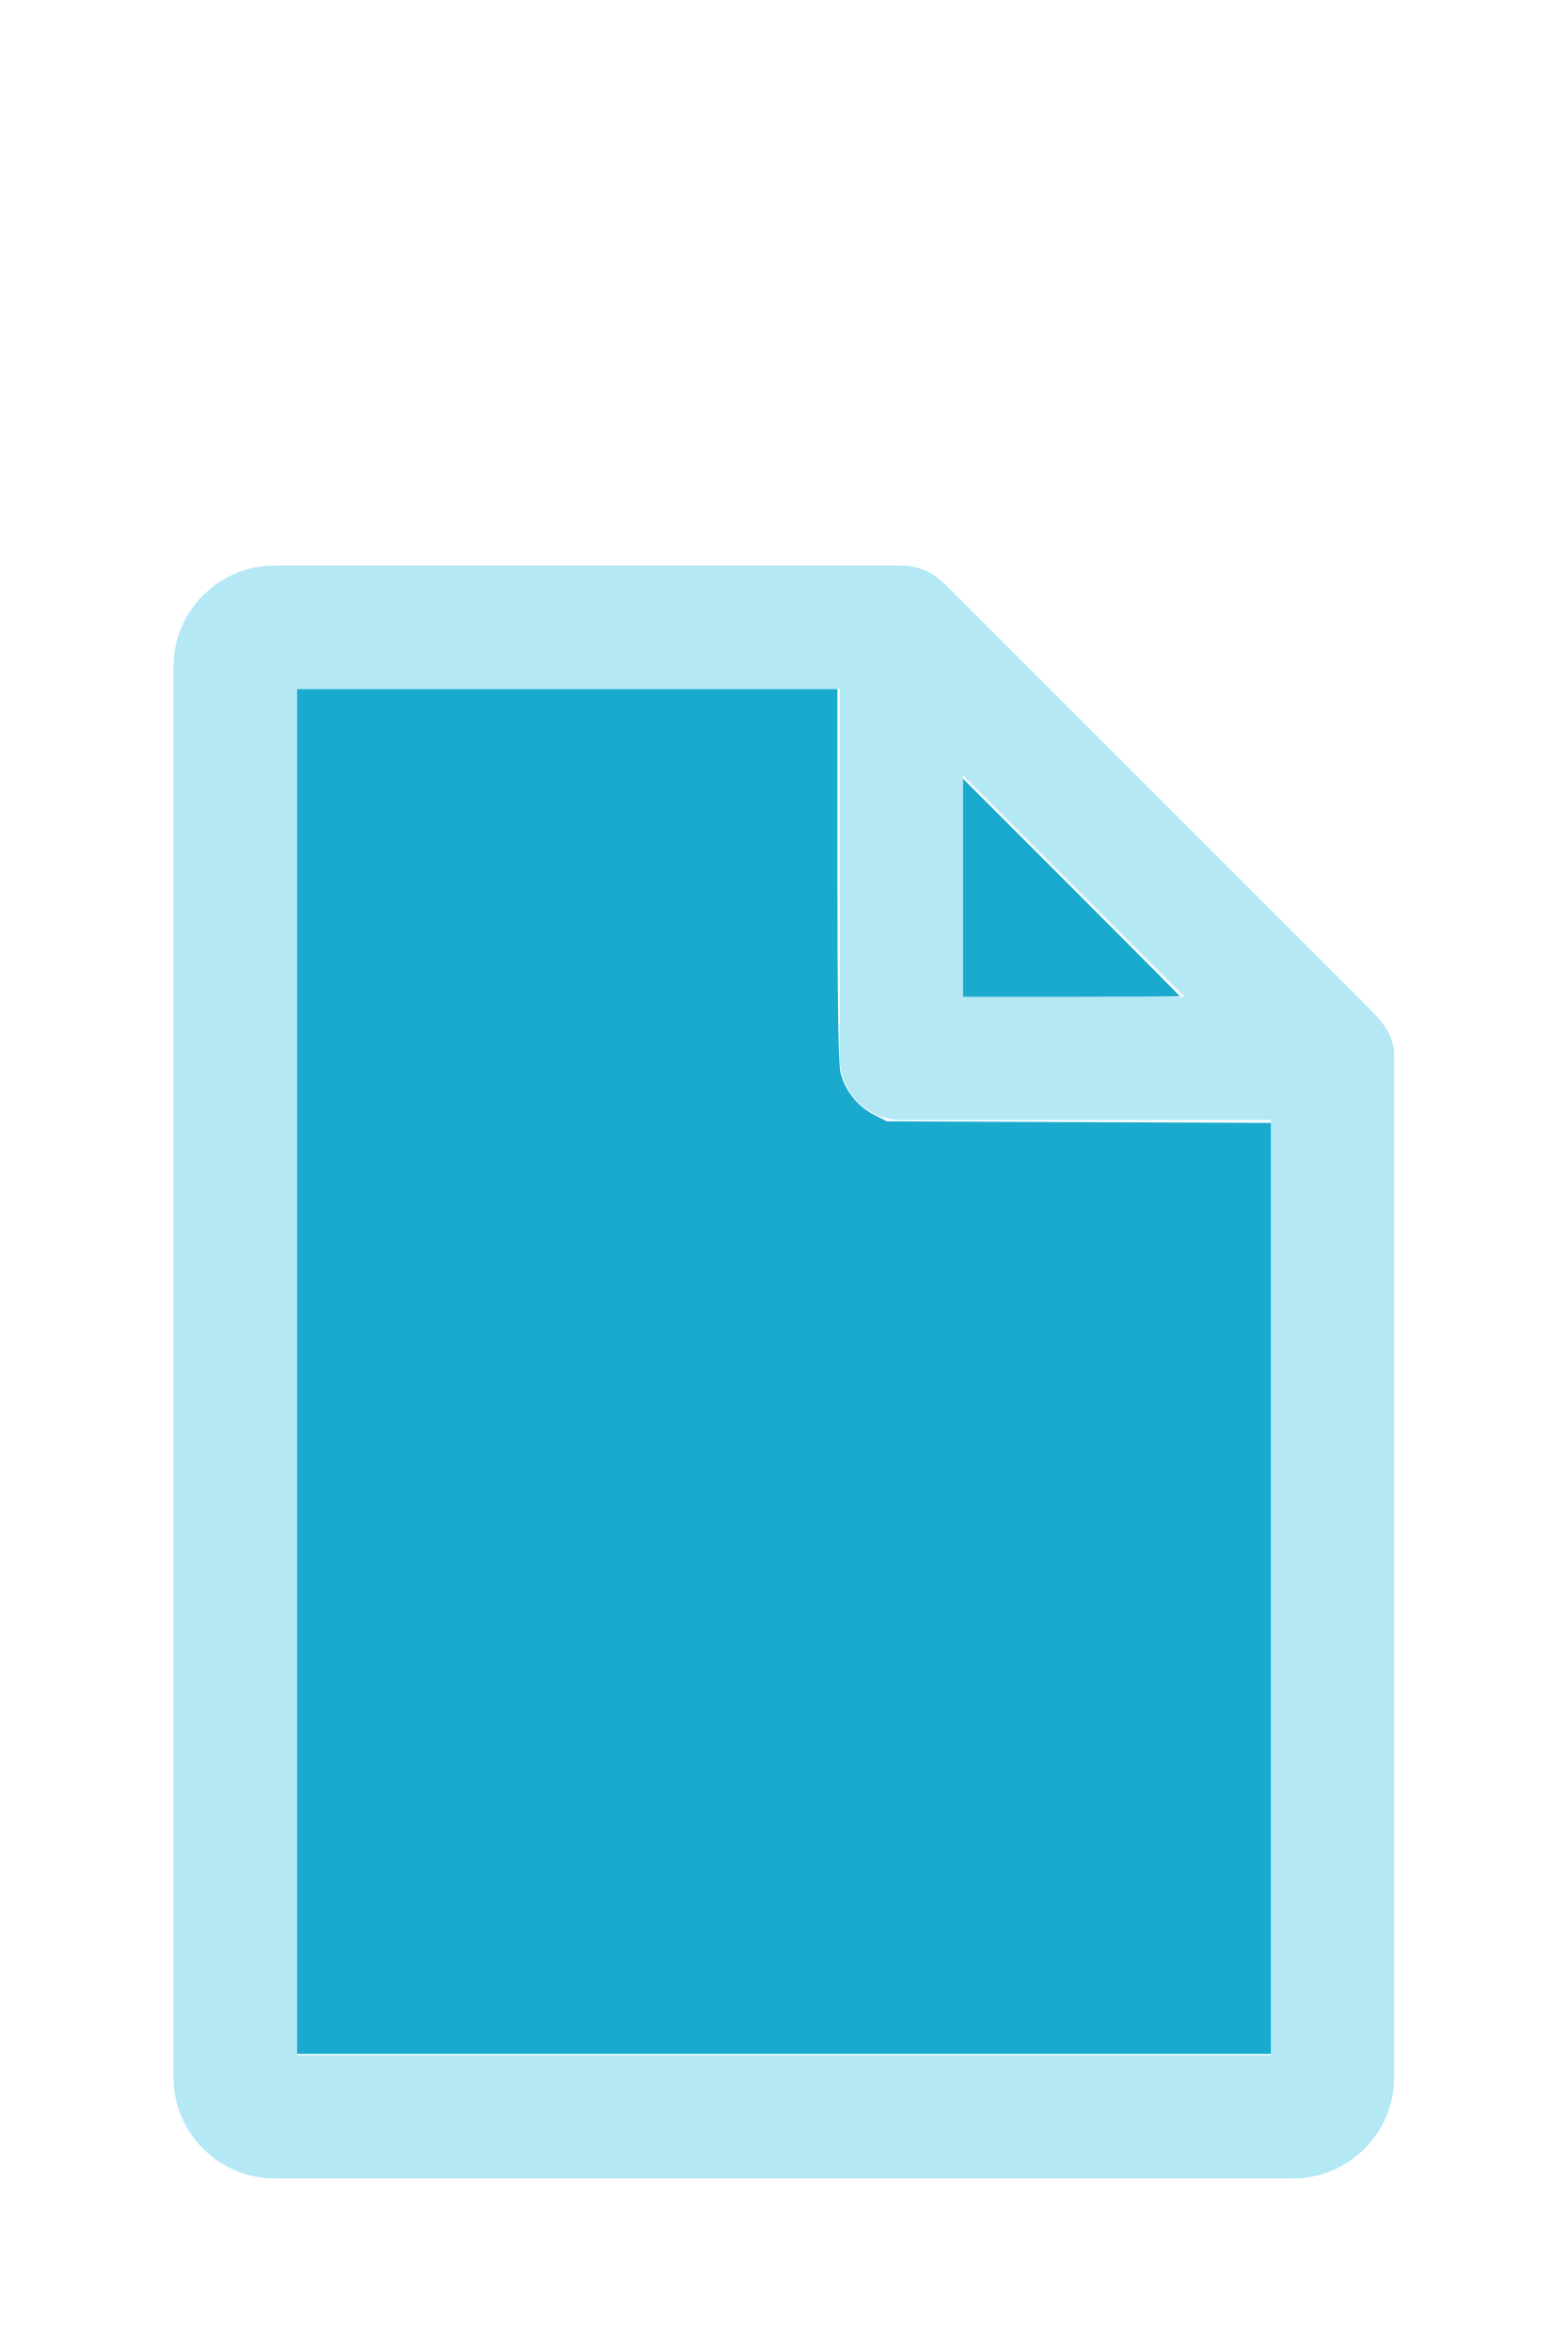
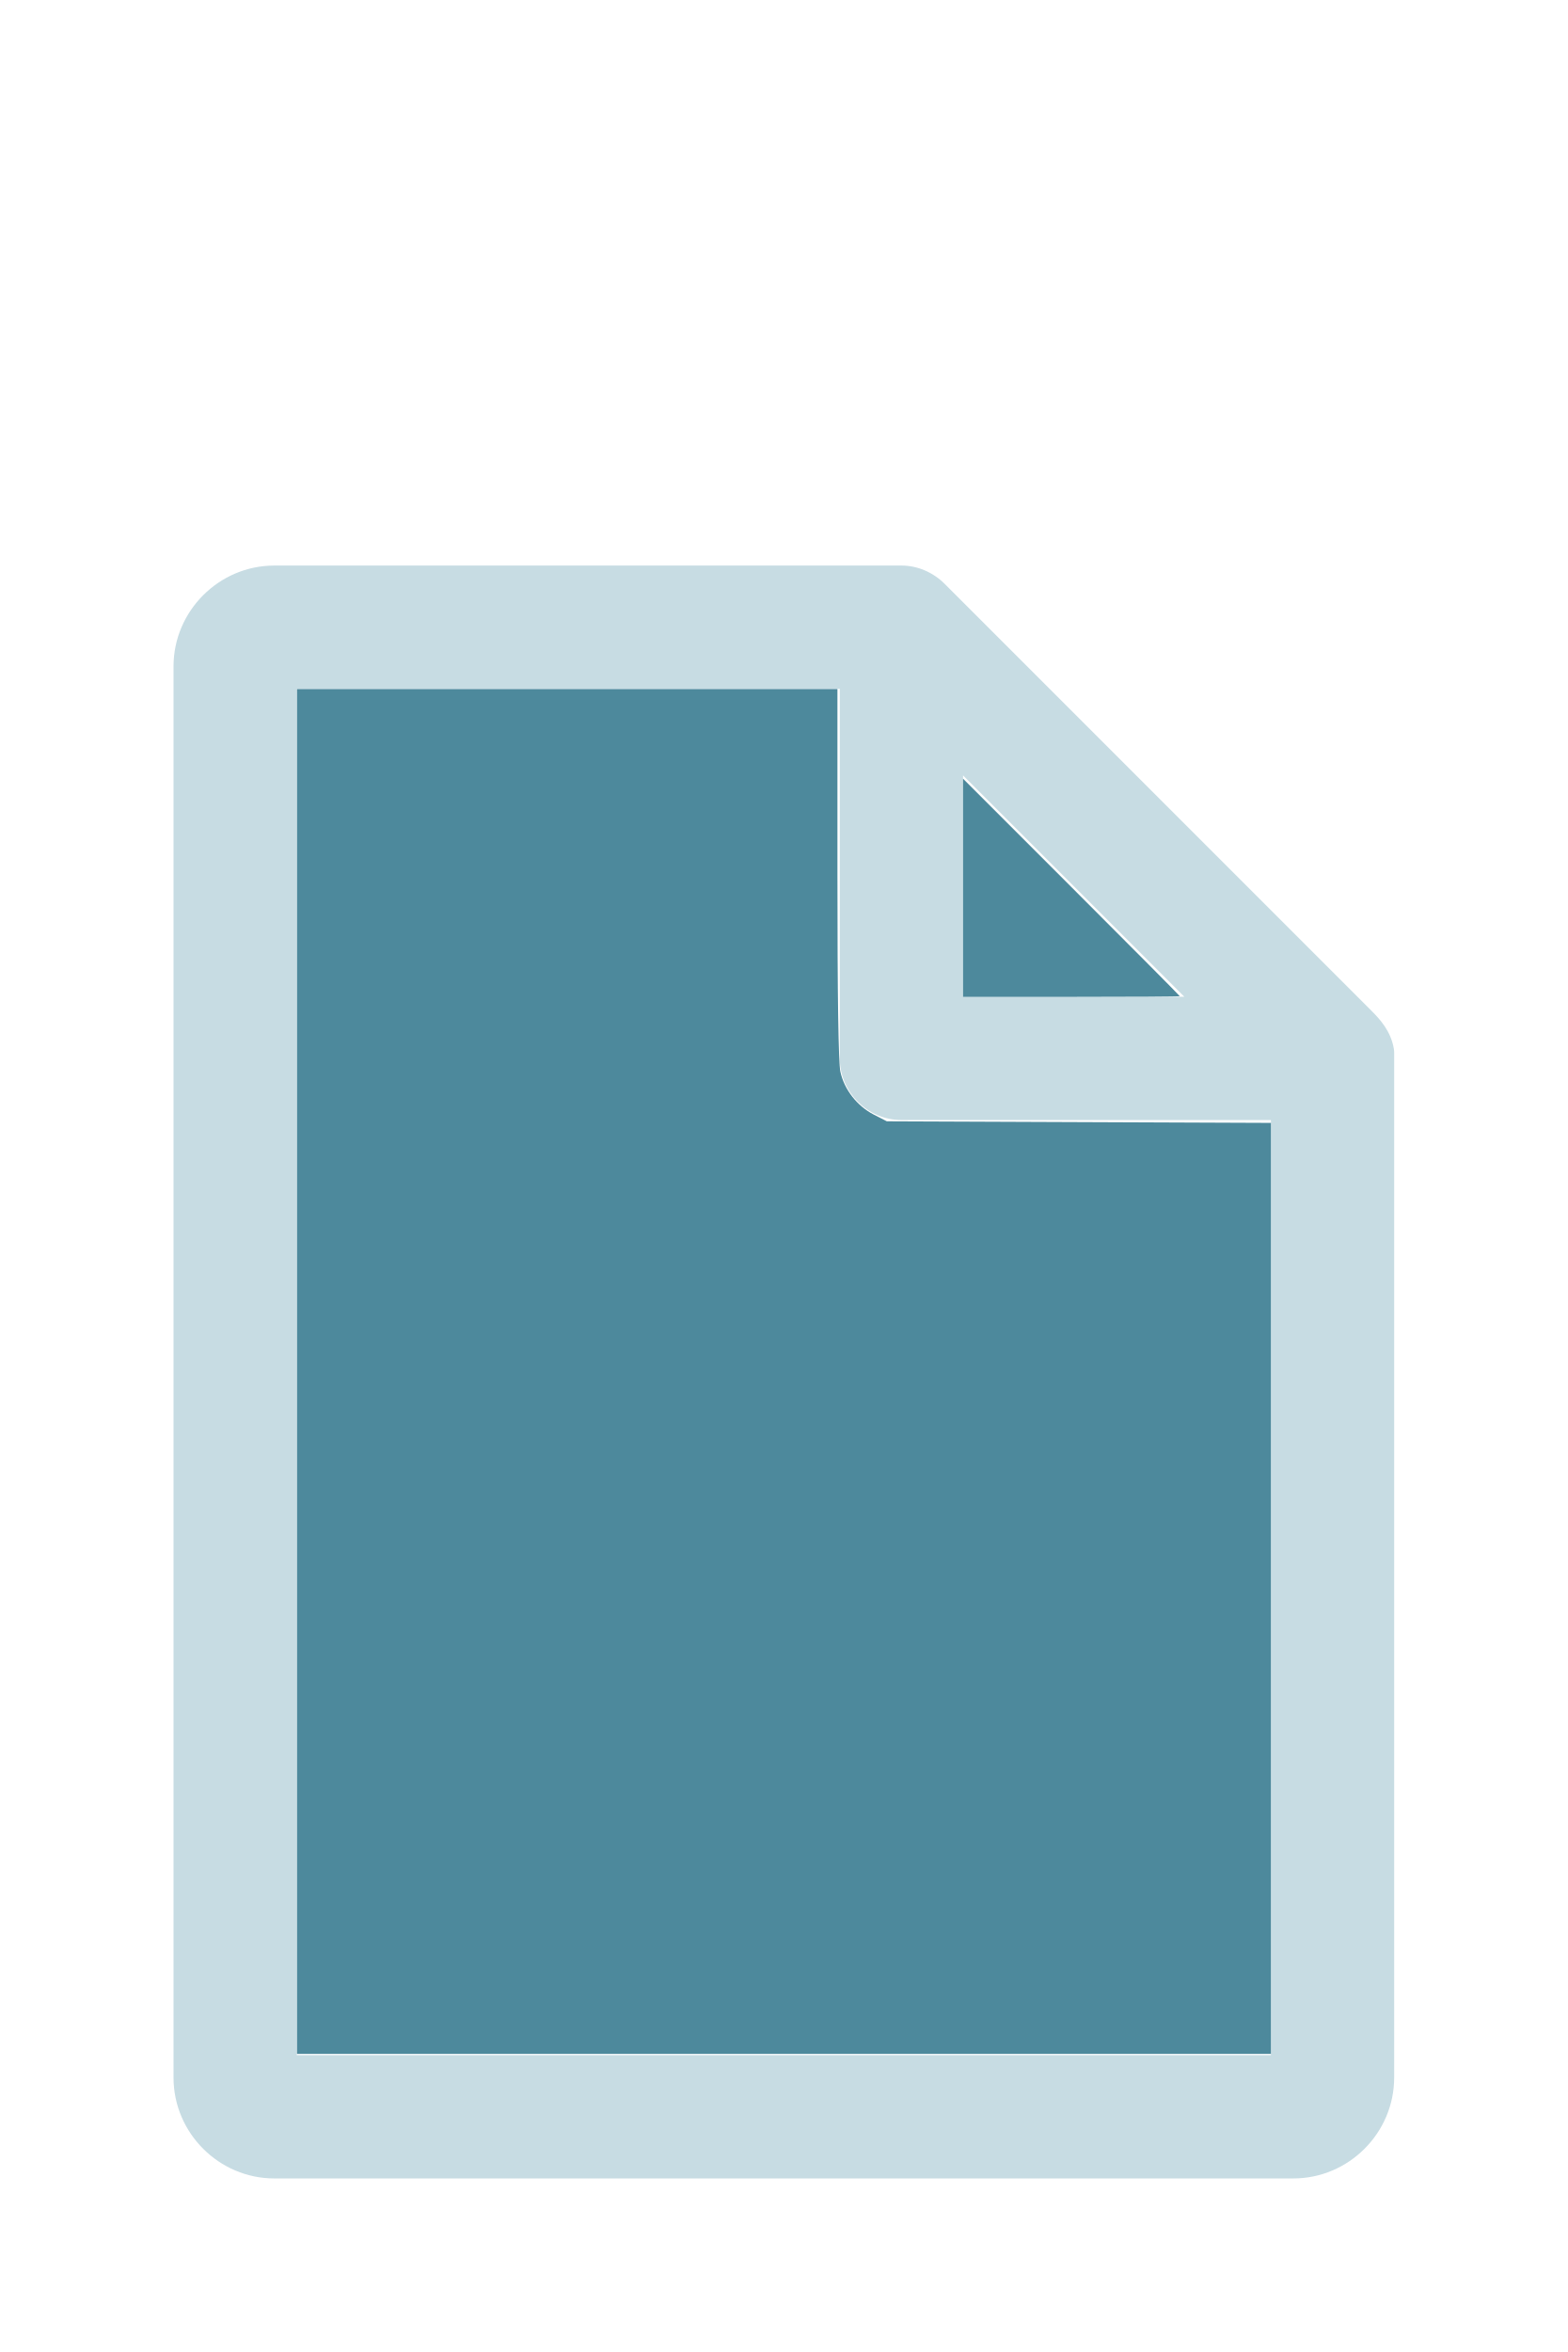
<svg xmlns="http://www.w3.org/2000/svg" version="1.1" width="16" height="24" viewBox="0 0 80 60" id="doc" xml:space="preserve">
-   <g style="fill:#B5E8F5">
+   <g style="fill:#C7DCE3">
    <path d="m 14,-1.145 c -2.824,0 -5.145,2.32 -5.145,5.145 v 72 c 0,2.824 2.32,5.145 5.145,5.145 h 52 c 2.824,0 5.145,-2.32 5.145,-5.145 V 23.699 a 1.145,1.145 0 0 0 -0.016,-0.188 C 70.978,22.605 70.406,21.99 70.008,21.592 L 48.209,-0.209 C 47.606,-0.812 46.805,-1.145 46,-1.145 Z m 1.145,6.289 H 42.855 V 24 c 0,1.724 1.42,3.145 3.145,3.145 H 64.855 V 74.855 H 15.145 Z m 34,4.418 L 60.438,20.855 H 49.145 Z" />
  </g>
-   <g style="fill:#1AAACE;stroke-width:0">
+   <g style="fill:#4D899C;stroke-width:0">
    <path d="M 3.031,13.993 V 7.031 h 2.758 2.758 v 1.883 c 0,1.258 0.01,1.929 0.03,2.022 0.039,0.181 0.169,0.348 0.338,0.436 l 0.136,0.07 1.96,0.008 1.96,0.008 v 4.75 4.75 H 8 3.031 Z" transform="matrix(5,0,0,5,0,-30)" />
    <path d="M 9.829,9.058 V 7.946 l 1.106,1.106 c 0.608,0.608 1.106,1.109 1.106,1.113 0,0.004 -0.498,0.007 -1.106,0.007 H 9.829 Z" transform="matrix(5,0,0,5,0,-30)" />
  </g>
</svg>
